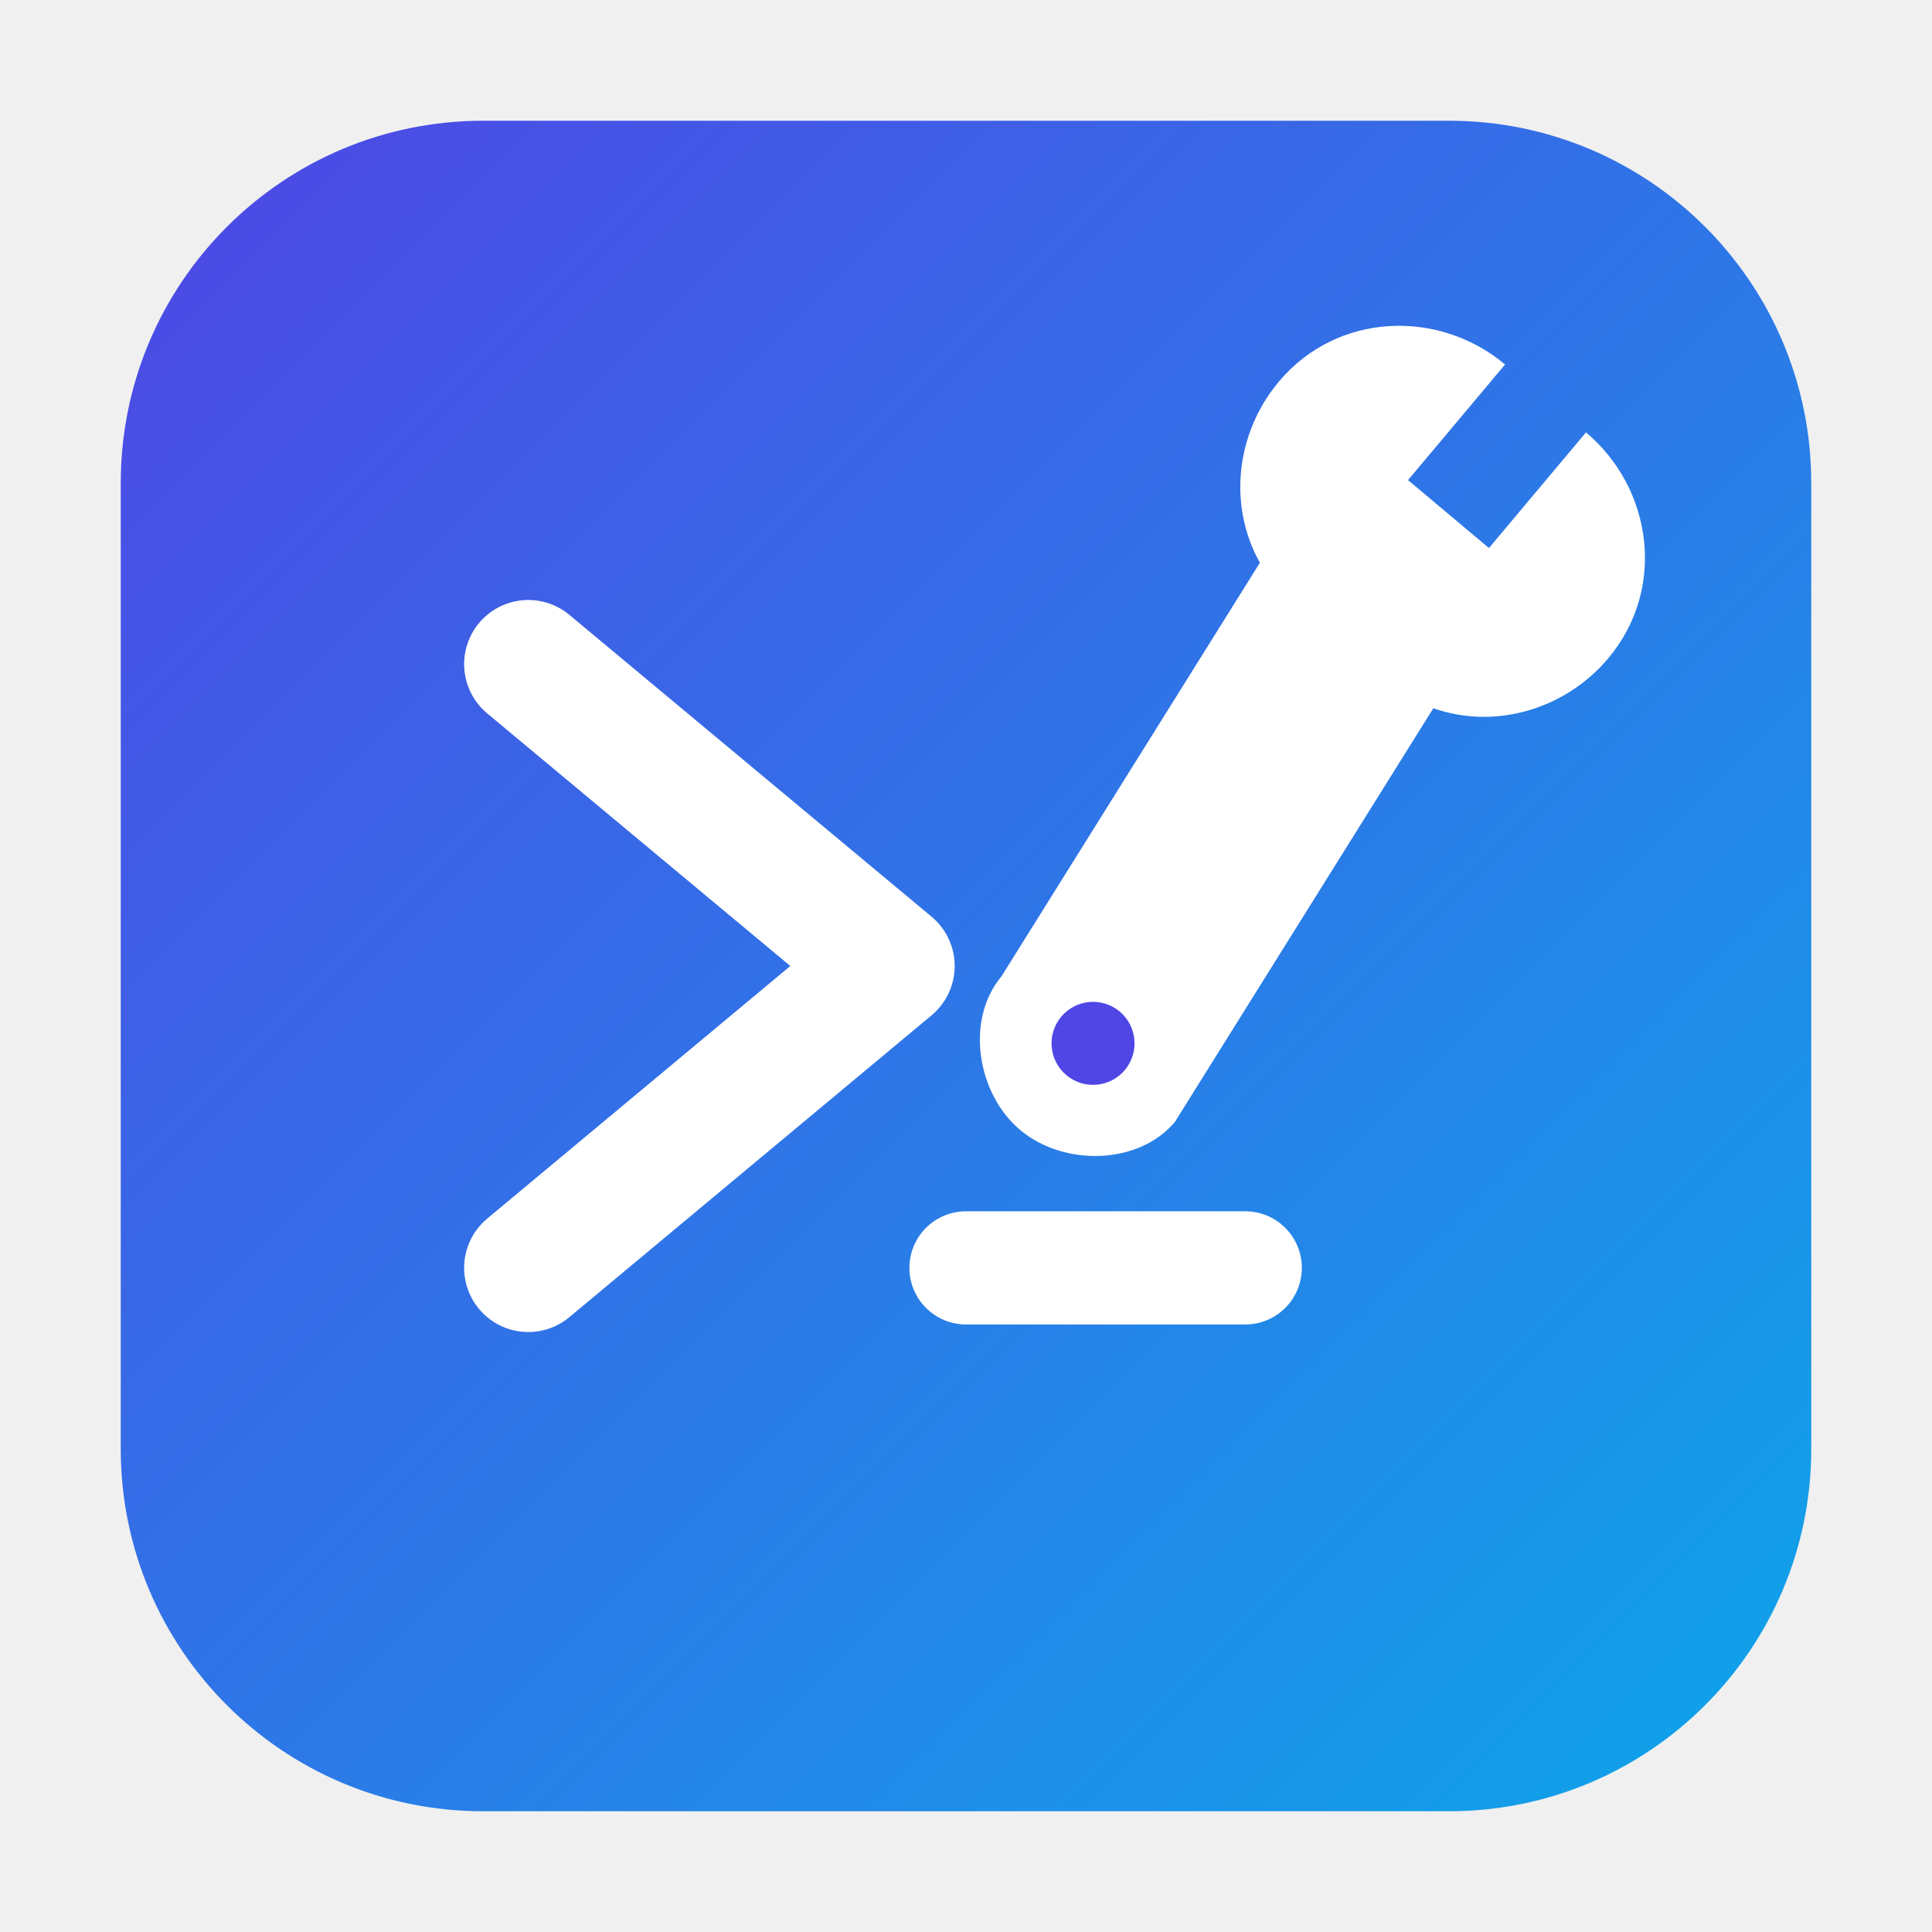
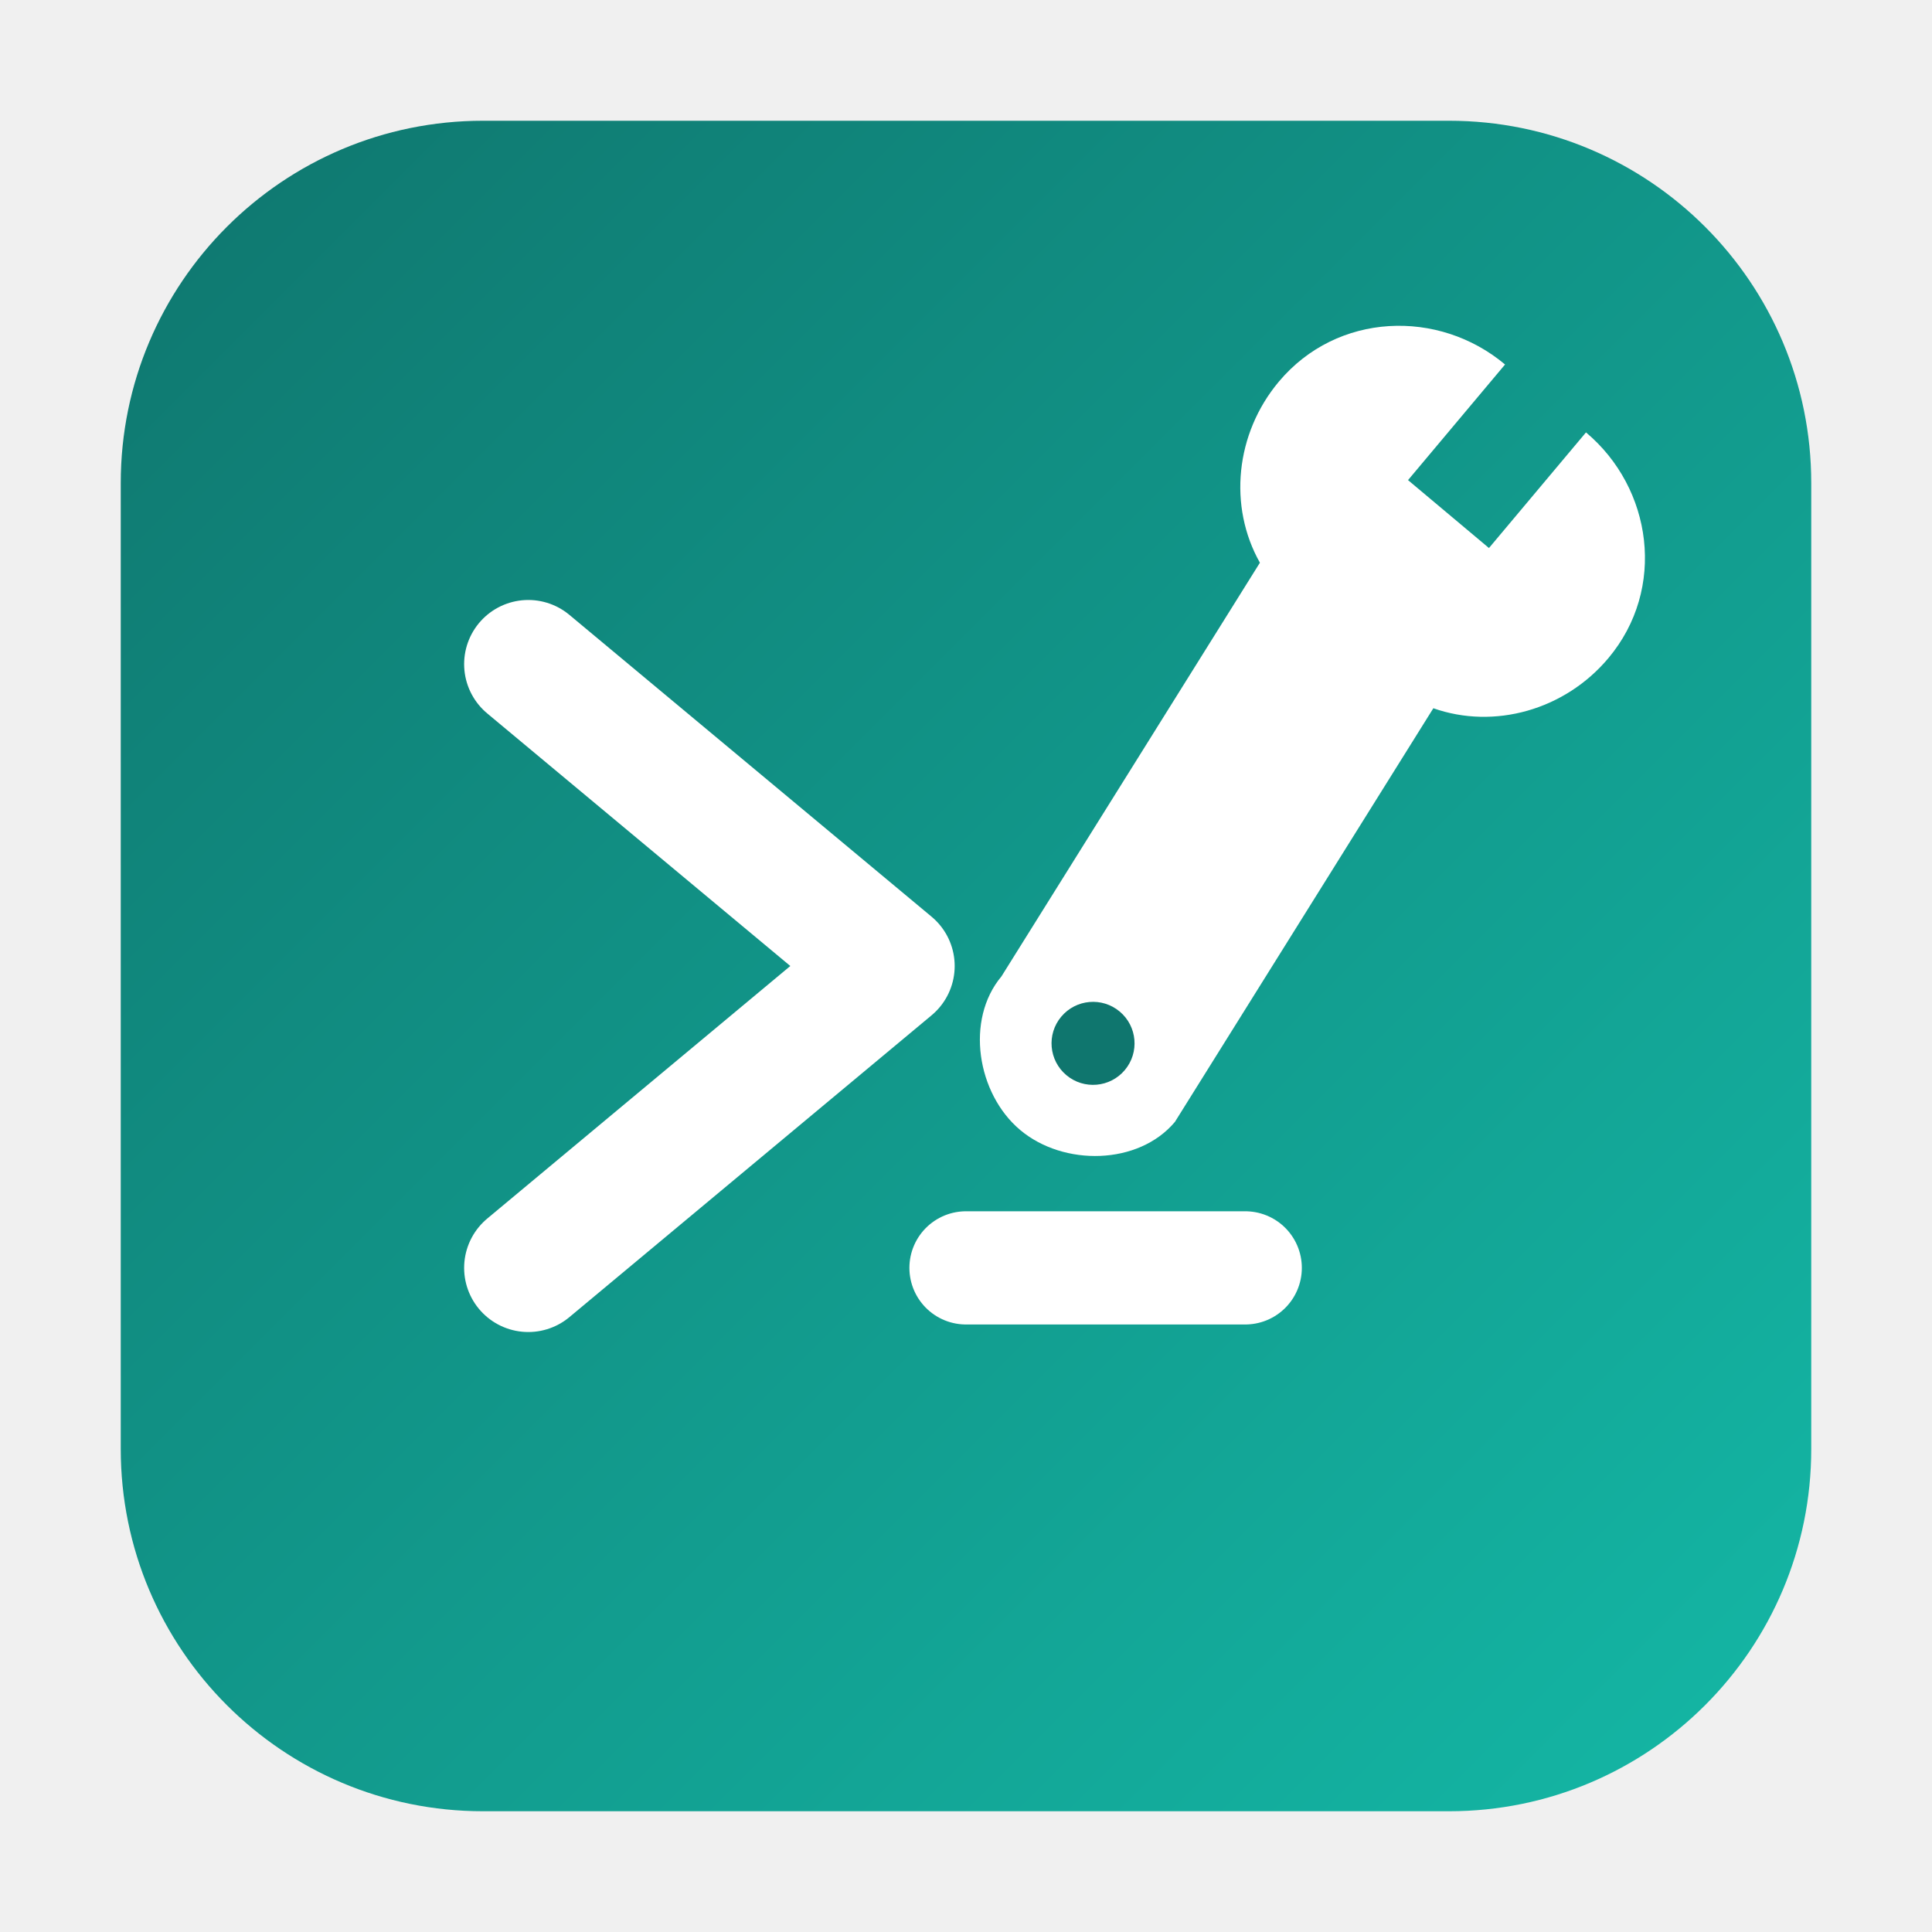
<svg xmlns="http://www.w3.org/2000/svg" viewBox="0 0 512 512" role="img" aria-label="Dev Tools">
  <defs>
    <linearGradient id="bg-grad" x1="0%" y1="0%" x2="100%" y2="100%">
-       <stop offset="0%" stop-color="#4F46E5" />
-       <stop offset="100%" stop-color="#0EA5E9" />
+       <stop offset="0%" stop-color="#0f766e" />
+       <stop offset="100%" stop-color="#14b8a6" />
    </linearGradient>
  </defs>
  <rect x="32" y="32" width="448" height="448" rx="96" fill="url(#bg-grad)" />
  <path d="M140 176 L236 256 L140 336" fill="none" stroke="#FFFFFF" stroke-width="34" stroke-linecap="round" stroke-linejoin="round" />
  <line x1="256" y1="336" x2="330" y2="336" stroke="#FFFFFF" stroke-width="30" stroke-linecap="round" />
  <g transform="translate(345, 195) rotate(40)" fill="#FFFFFF">
    <path d="M -22 -110              C -45 -110 -65 -92 -65 -68              C -65 -50 -54 -34 -38 -28              L -20 100              C -20 115 -5 128 10 128              C 25 128 40 115 40 100              L 22 -28              C 38 -34 49 -50 49 -68              C 49 -92 29 -110 6 -110              L 6 -70              L -22 -70              Z" />
-     <circle cx="10" cy="98" r="11" fill="#4F46E5" />
+     <circle cx="10" cy="98" r="11" fill="#0f766e" />
  </g>
</svg>
